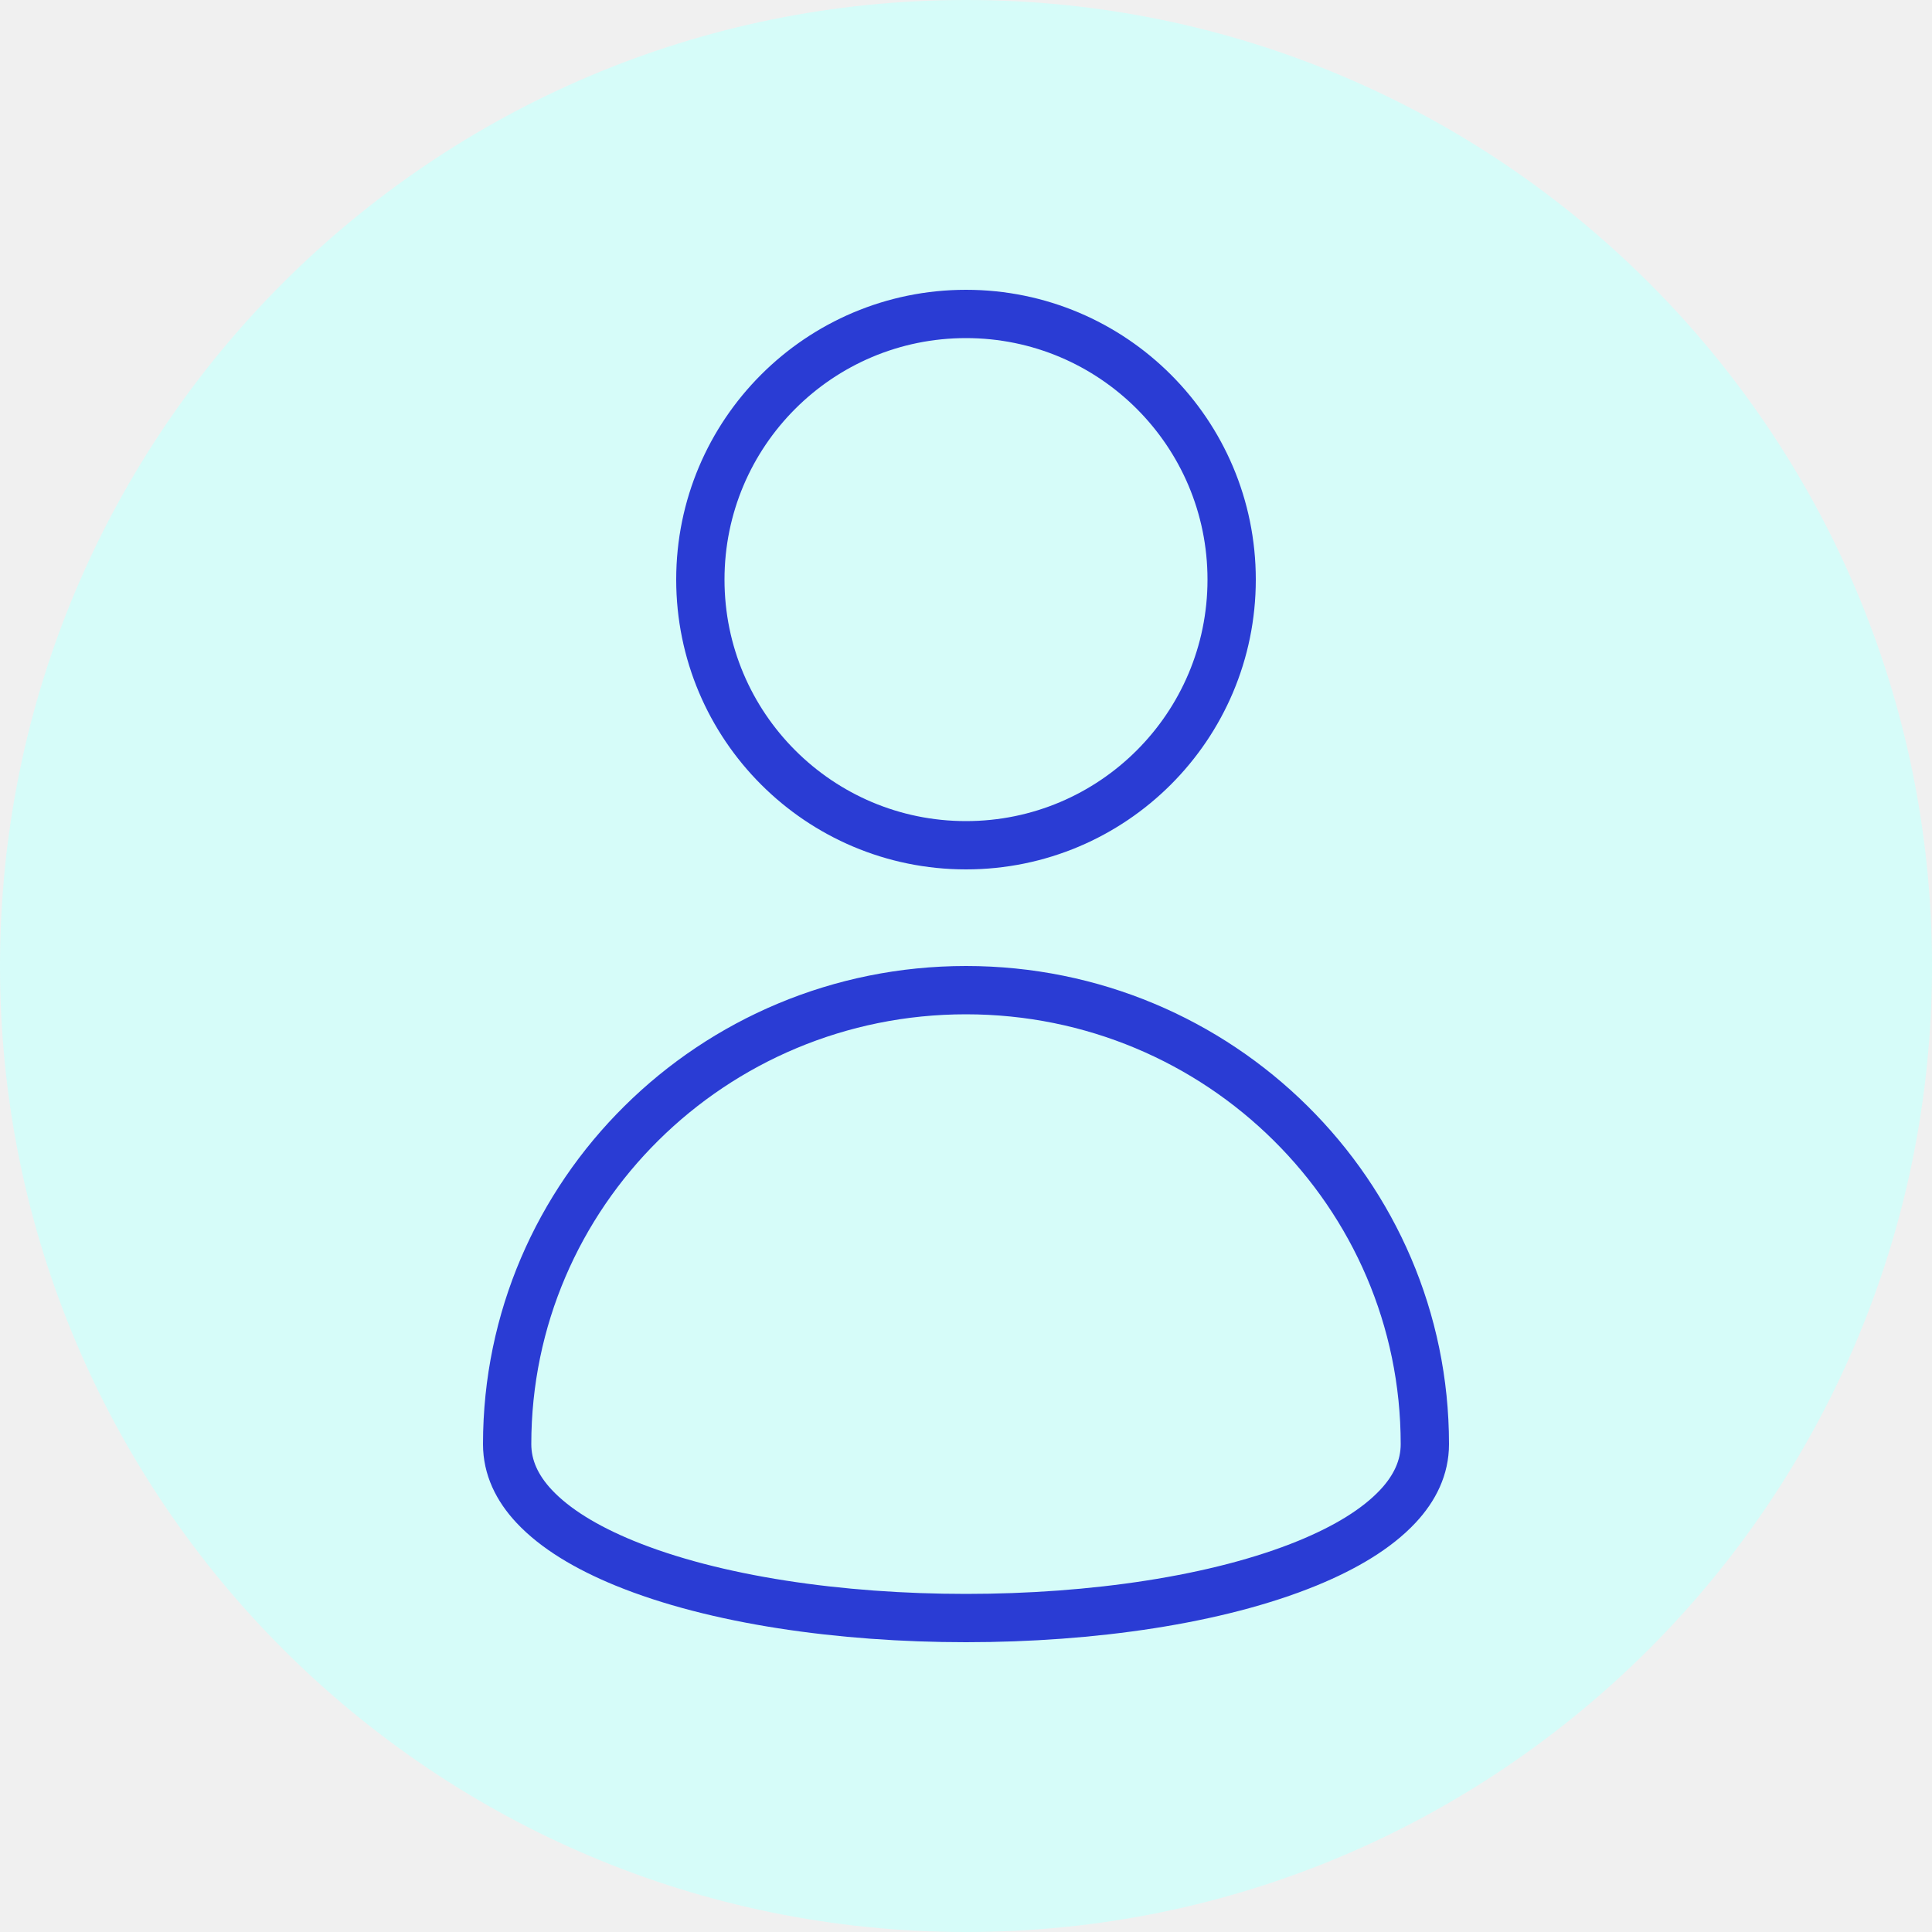
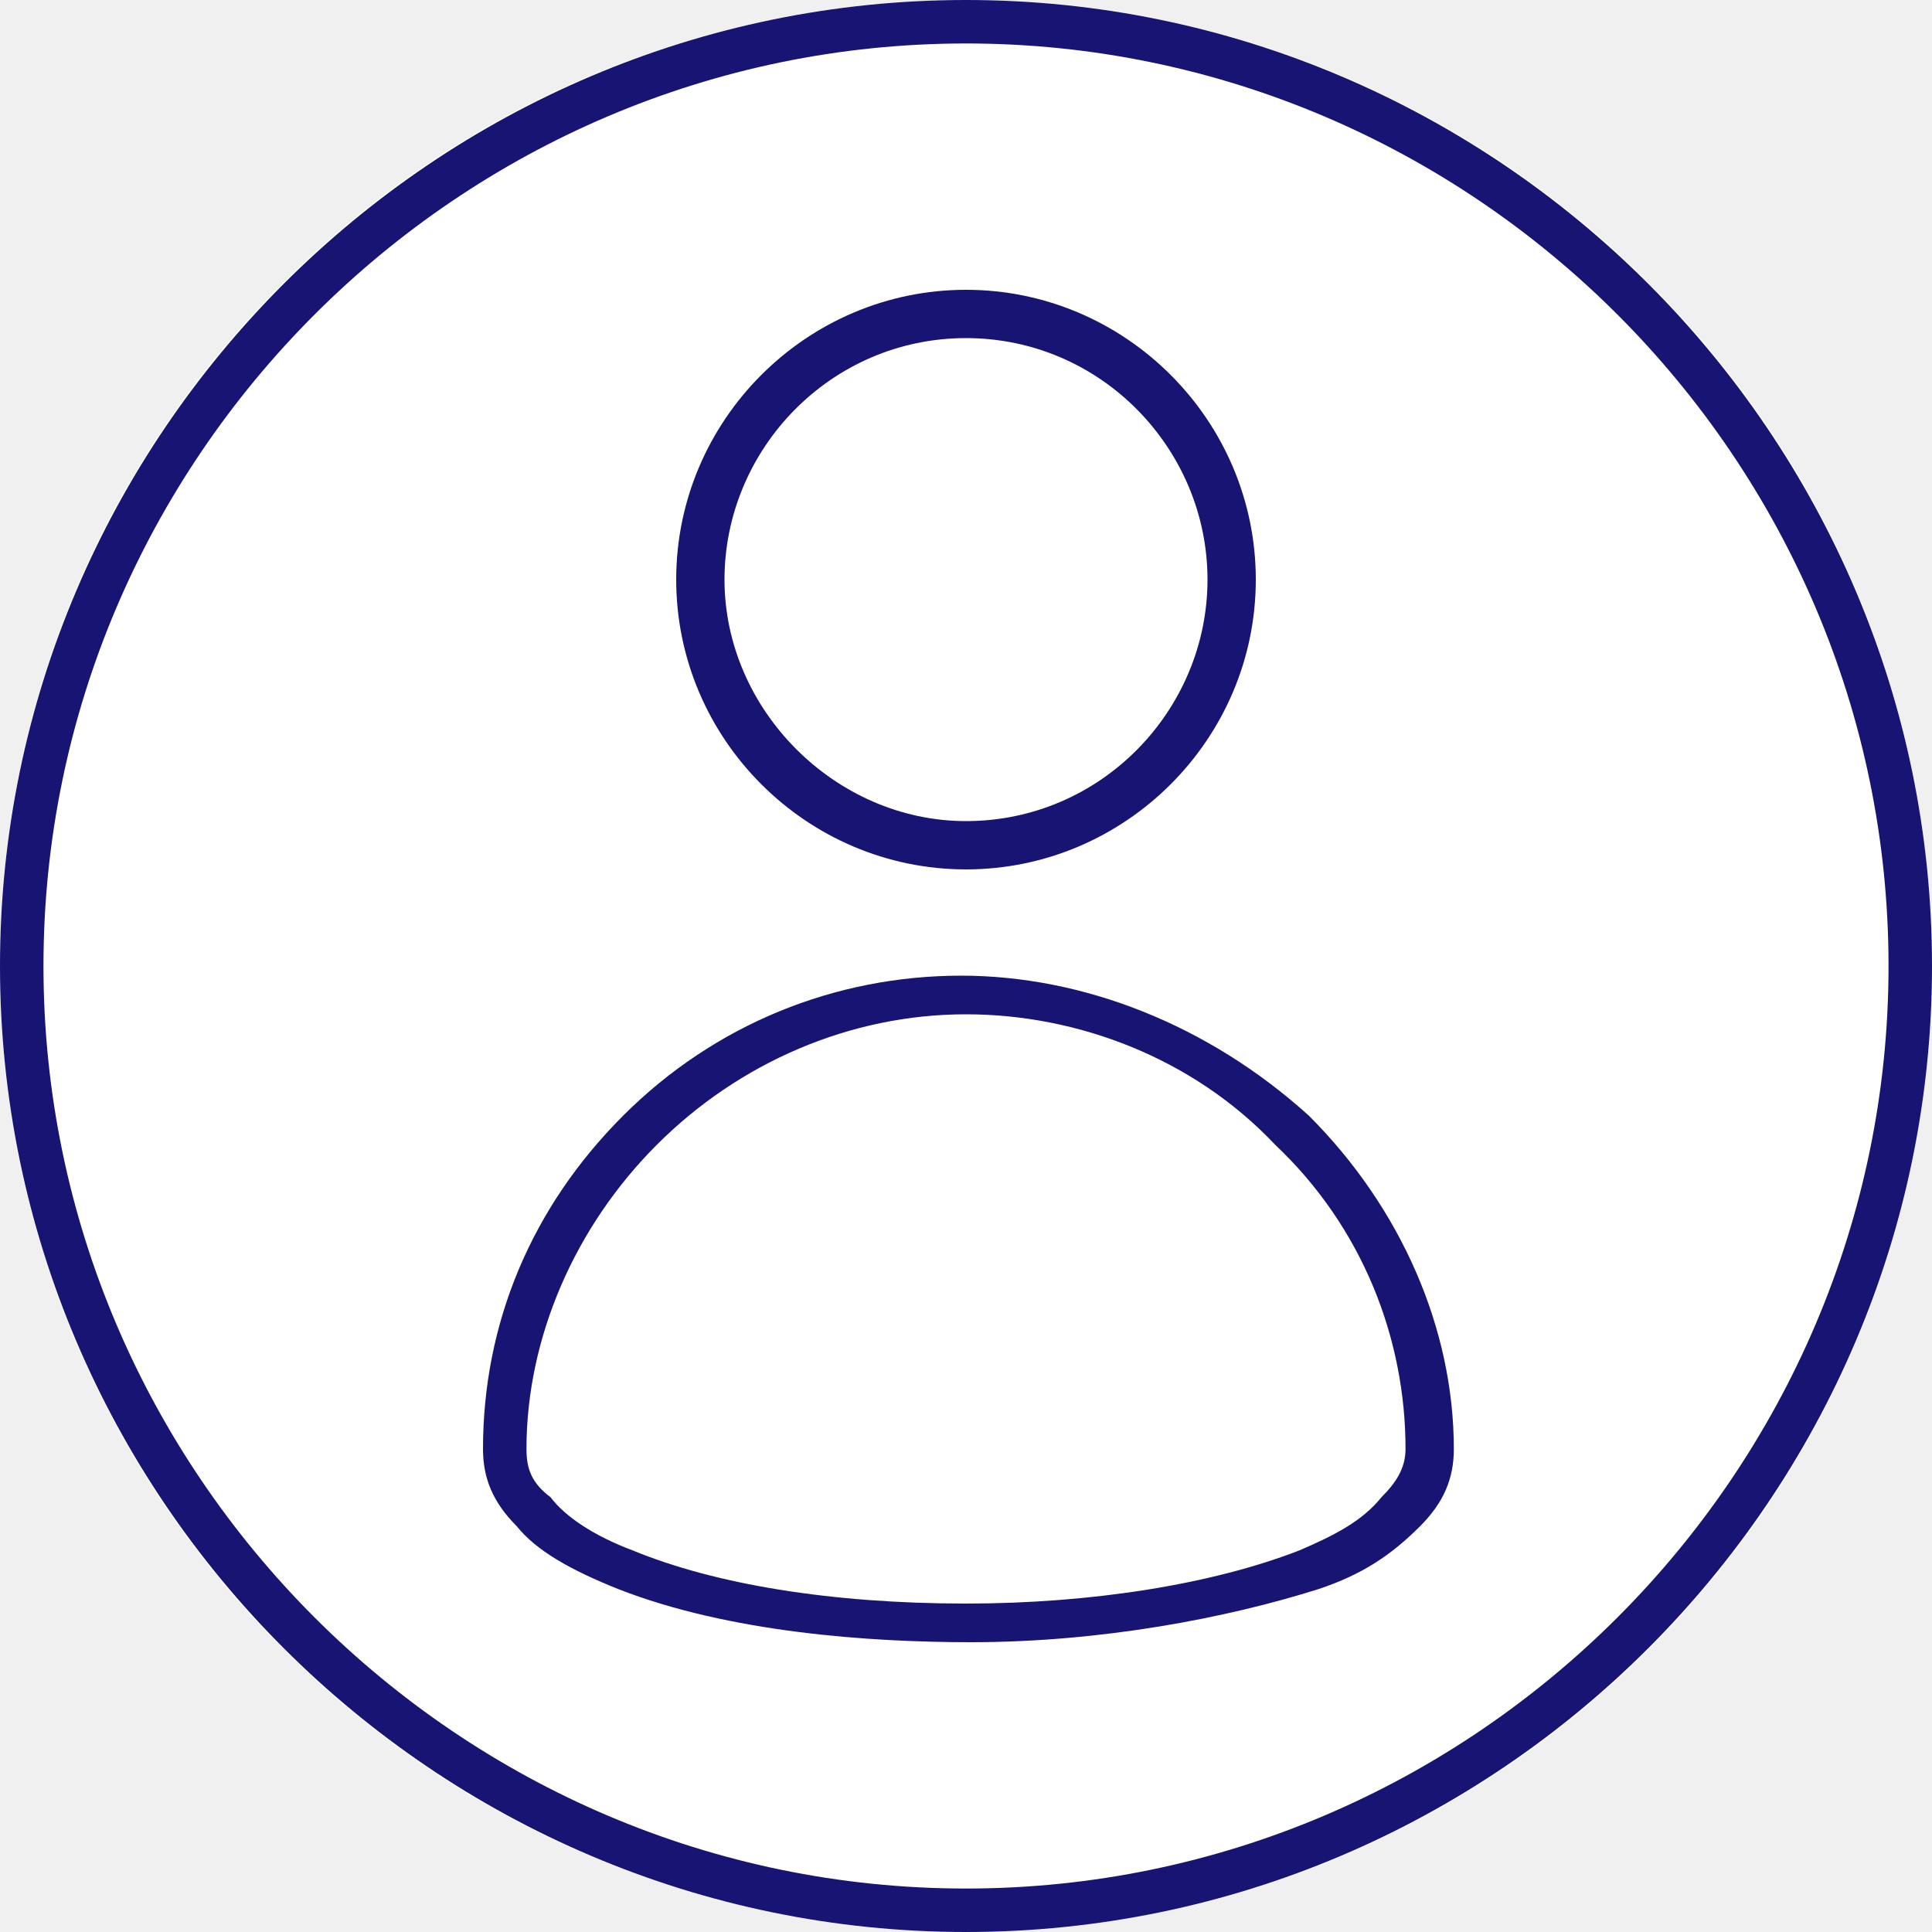
- <svg xmlns="http://www.w3.org/2000/svg" xmlns:xlink="http://www.w3.org/1999/xlink" width="40px" height="40px" viewBox="0 0 40 40" version="1.1">
-   <defs>
-     <circle id="path-1" cx="20" cy="20" r="20" />
-   </defs>
-   <g id="Deutscher-Bundestag---Wireframe" stroke="none" stroke-width="1" fill="none" fill-rule="evenodd">
-     <g id="New-Use-Icons" transform="translate(-98, -245)">
-       <g id="avatar1-40px" transform="translate(98, 245)">
-         <g id="Group-5">
-           <mask id="mask-2" fill="white">
-             <use xlink:href="#path-1" />
-           </mask>
-           <use id="Mask" fill="#D6FCF9" xlink:href="#path-1" />
-           <circle id="Oval" stroke="#2A3CD4" mask="url(#mask-2)" cx="20" cy="12" r="5.5" />
-           <path d="M20,20.5 C17.376,20.5 15,21.552 13.281,23.255 C11.563,24.955 10.5,27.304 10.5,29.899 C10.5,30.385 10.708,30.812 11.059,31.187 C11.497,31.654 12.144,32.041 12.928,32.363 C14.788,33.125 17.395,33.5 20,33.5 C22.605,33.5 25.212,33.125 27.072,32.363 C27.856,32.041 28.503,31.654 28.941,31.187 C29.292,30.812 29.5,30.385 29.5,29.899 C29.5,27.304 28.437,24.955 26.719,23.255 C25,21.552 22.624,20.5 20,20.5 Z" id="Oval-Copy-36" stroke="#2A3CD4" mask="url(#mask-2)" />
-         </g>
-       </g>
+ <svg xmlns="http://www.w3.org/2000/svg" version="1.1" id="Layer_1" x="0px" y="0px" viewBox="0 0 40 40" style="enable-background:new 0 0 40 40;" xml:space="preserve">
+   <style type="text/css">
+ 	.st0{fill:#FFFFFF;}
+ 	.st1{fill:#171473;}
+ </style>
+   <g id="path-1_00000012450911216746308250000009619096148307627910_">
+     <circle class="st0" cx="20" cy="20" r="20" />
+   </g>
+   <path id="path-1_6_" class="st1" d="M20,0.9c10.5,0,19.1,8.6,19.1,19.1S30.5,39.1,20,39.1S0.9,30.5,0.9,20S9.5,0.9,20,0.9 M20,0  C9,0,0,9,0,20s9,20,20,20s20-9,20-20S31,0,20,0L20,0z" />
+   <g>
+     <g id="Oval_1_">
+       <path class="st1" d="M20,18c-3.3,0-6-2.7-6-6s2.7-6,6-6c3.3,0,6,2.7,6,6S23.3,18,20,18z M20,7c-2.8,0-5,2.3-5,5s2.3,5,5,5    c2.8,0,5-2.3,5-5S22.8,7,20,7z" />
+     </g>
+     <g id="Oval-Copy-36_1_">
+       <path class="st1" d="M20.1,34c-2.1,0-5-0.2-7.3-1.1c-1-0.4-1.7-0.8-2.1-1.3c-0.5-0.5-0.7-1-0.7-1.6c0-2.6,1-5,2.9-6.9    c1.9-1.9,4.4-2.9,7-2.9c2.5,0,5.1,1,7.2,2.9c1.9,1.9,3,4.4,3,6.9c0,0.6-0.2,1.1-0.7,1.6c-0.6,0.6-1.2,1-2.1,1.3    C25.4,33.5,22.8,34,20.1,34z M20,21c-2.4,0-4.7,1-6.4,2.7c-1.7,1.7-2.7,4-2.7,6.3c0,0.4,0.1,0.7,0.5,1c0.3,0.4,0.9,0.8,1.7,1.1    c1.7,0.7,4.1,1.1,6.9,1.1c2.6,0,5.1-0.4,6.9-1.1c0.7-0.3,1.3-0.6,1.7-1.1c0.3-0.3,0.5-0.6,0.5-1c0-2.3-0.9-4.6-2.7-6.3    C24.7,21.9,22.3,21,20,21z" />
    </g>
  </g>
</svg>
